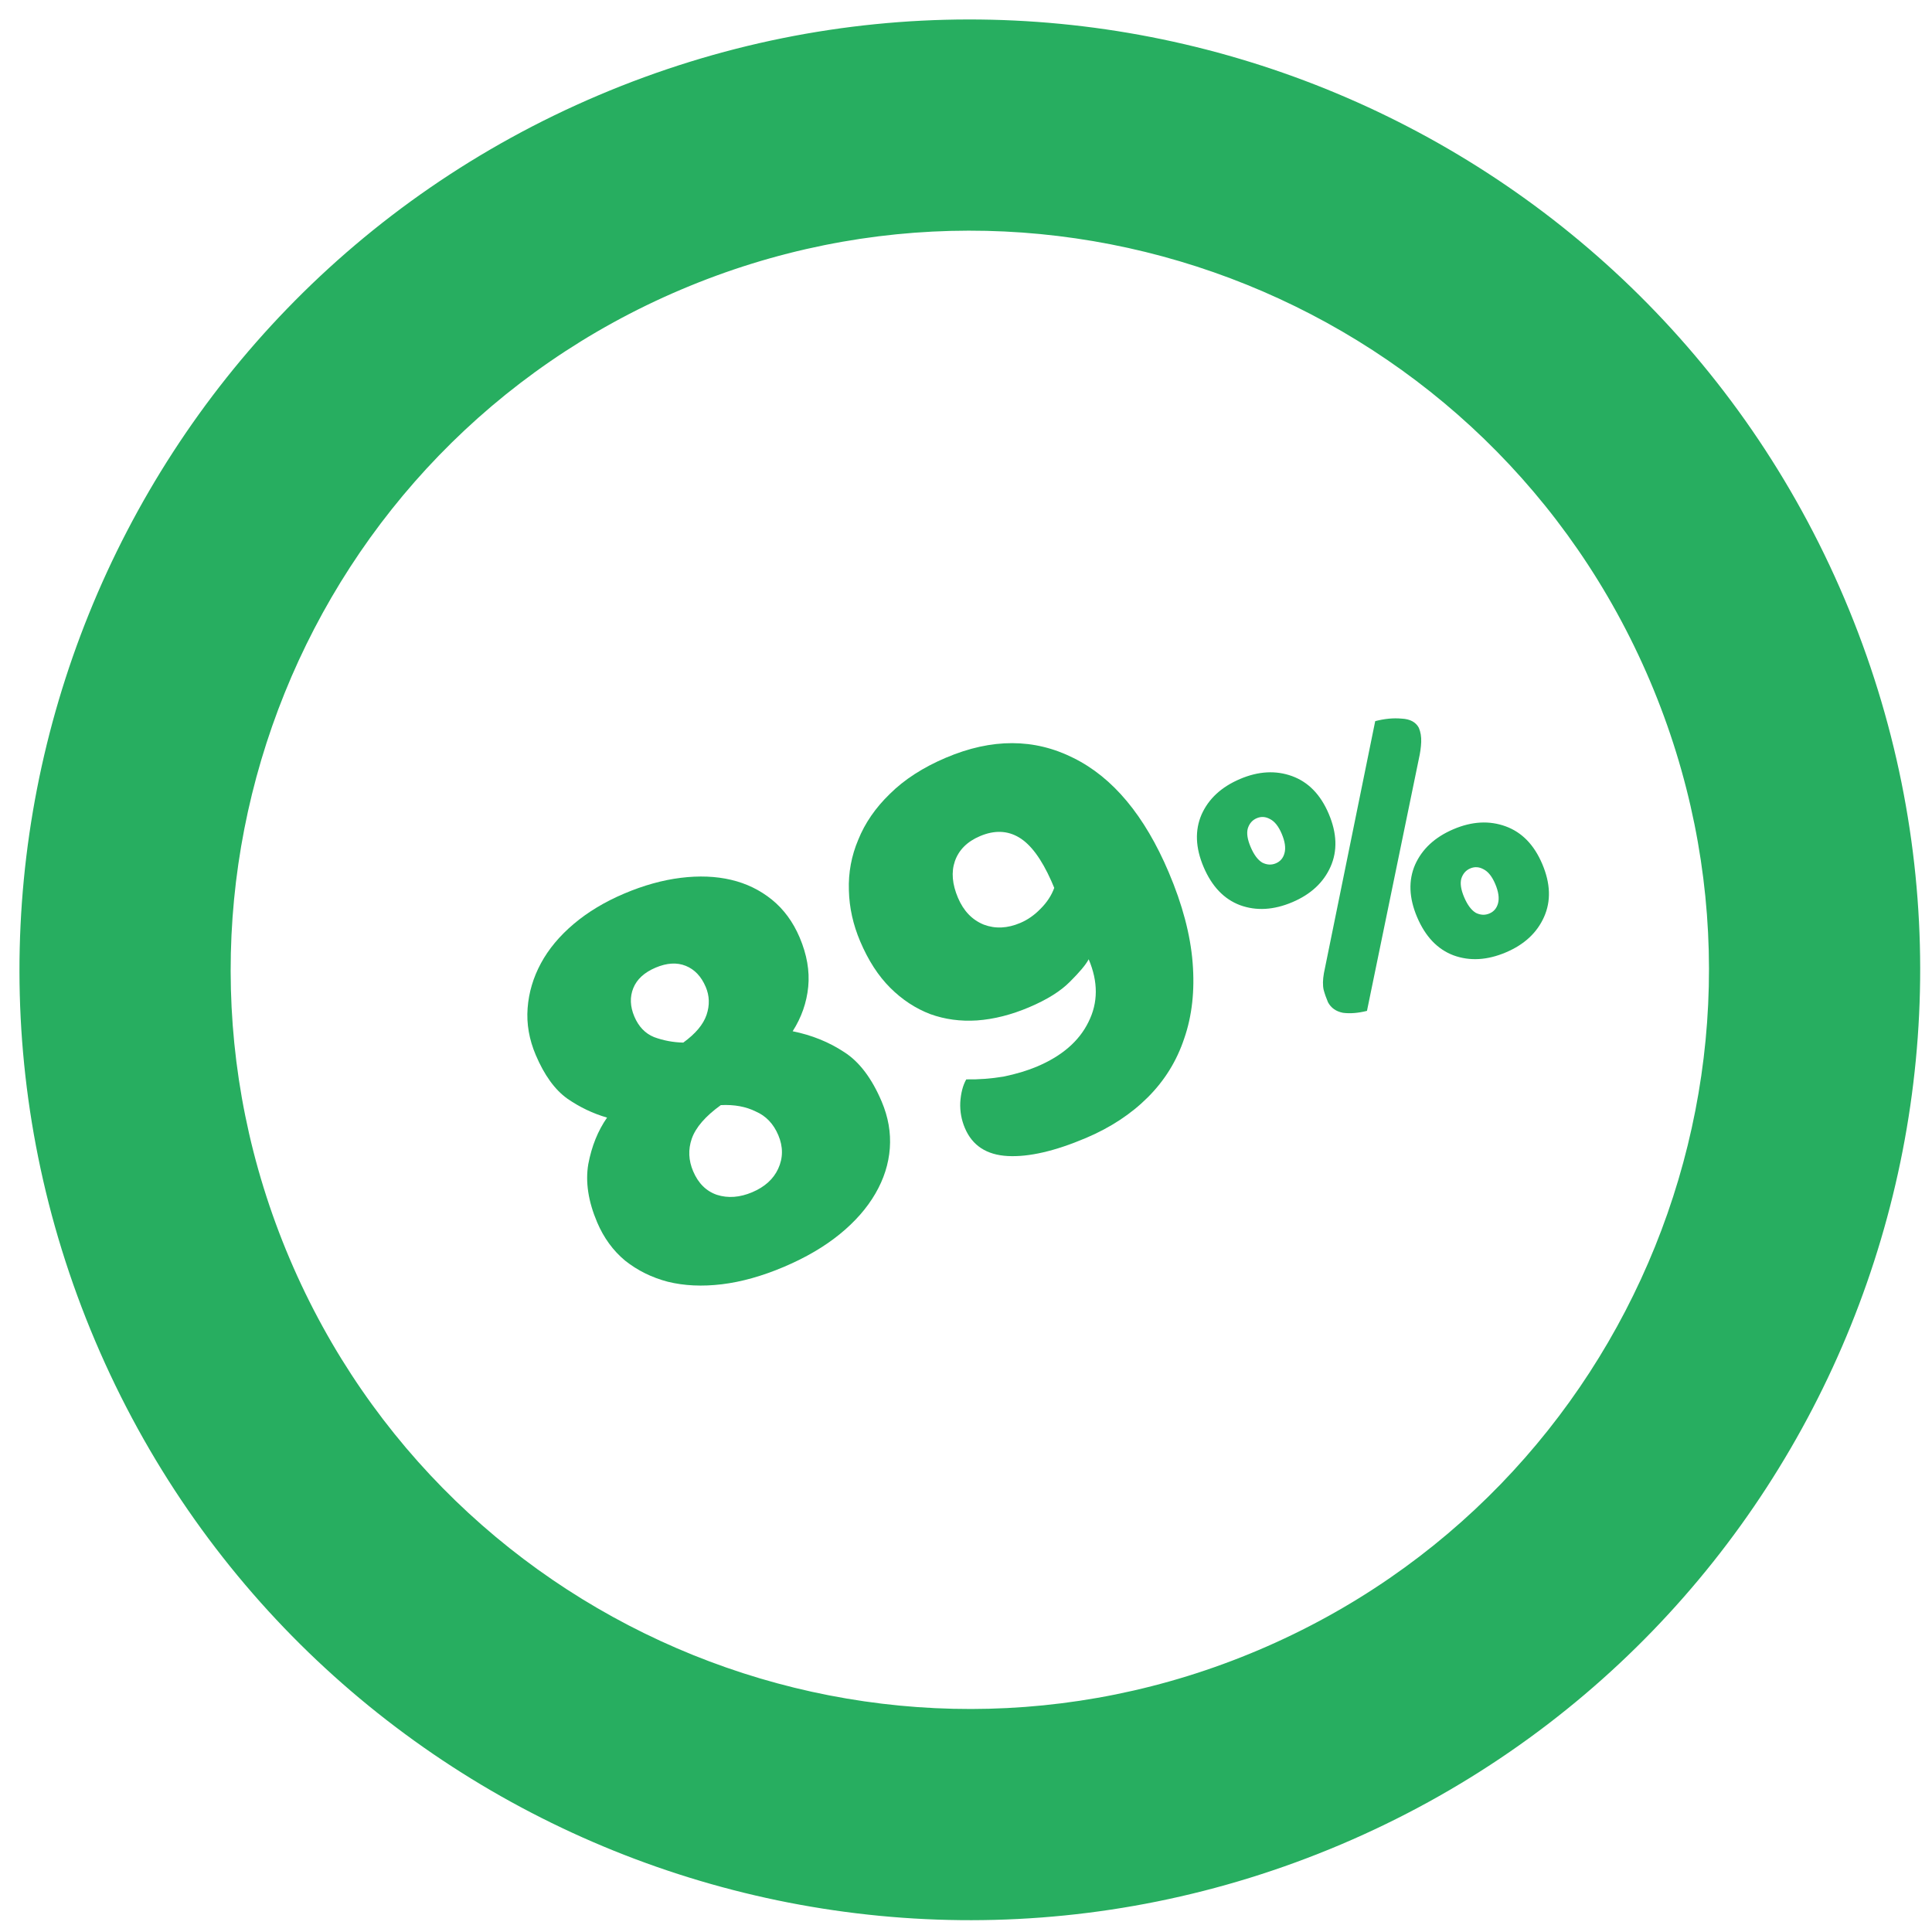
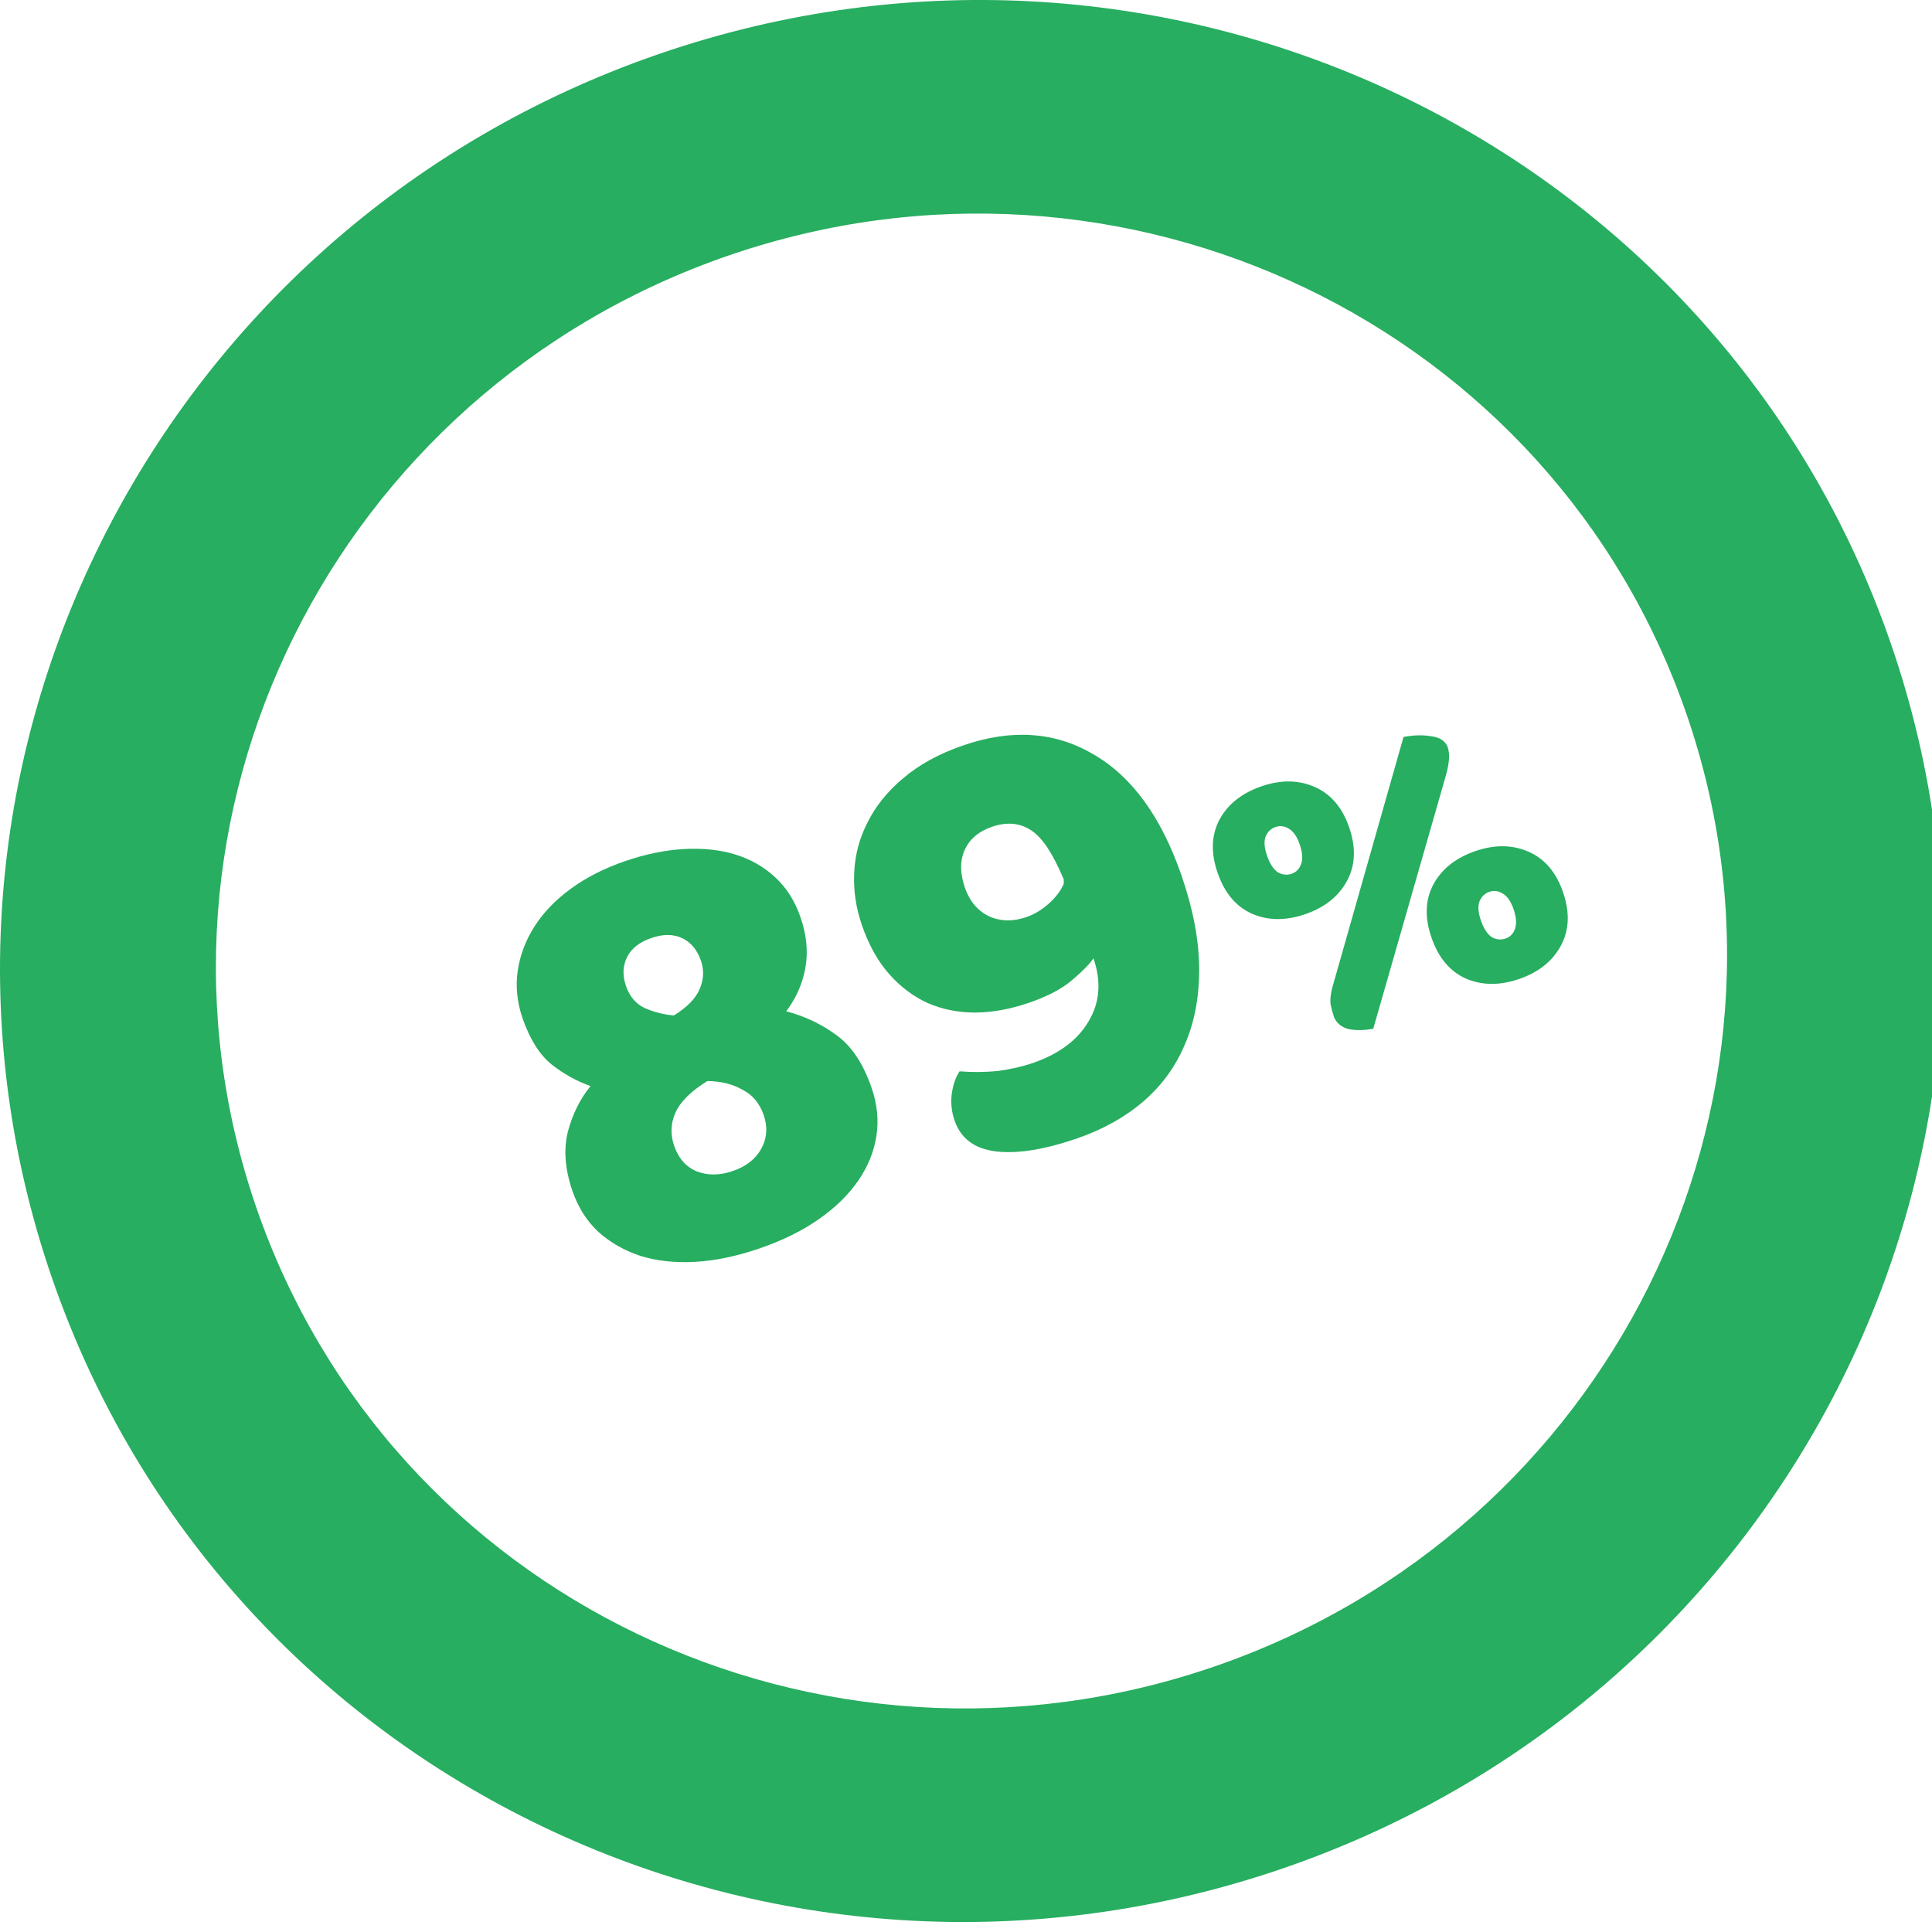
- <svg xmlns="http://www.w3.org/2000/svg" width="77" height="77" viewBox="0 0 77 77" fill="none">
-   <path fill-rule="evenodd" clip-rule="evenodd" d="M37.867 67.319C54.133 67.319 67.319 54.133 67.319 37.867C67.319 21.601 54.133 8.415 37.867 8.415C21.601 8.415 8.415 21.601 8.415 37.867C8.415 54.133 21.601 67.319 37.867 67.319ZM37.867 75.734C58.78 75.734 75.734 58.78 75.734 37.867C75.734 16.954 58.78 0 37.867 0C16.954 0 0 16.954 0 37.867C0 58.78 16.954 75.734 37.867 75.734Z" transform="translate(-11.0001 18.5916) rotate(-23)" fill="#27AE60" />
-   <path d="M0.353 4.544C0.353 3.871 0.496 3.257 0.783 2.701C1.069 2.146 1.464 1.666 1.969 1.262C2.474 0.858 3.08 0.547 3.787 0.328C4.494 0.109 5.268 0 6.109 0C6.951 0 7.725 0.101 8.432 0.303C9.139 0.505 9.744 0.791 10.249 1.161C10.754 1.532 11.15 1.986 11.436 2.524C11.722 3.063 11.865 3.669 11.865 4.342C11.865 5.083 11.713 5.731 11.411 6.286C11.108 6.841 10.687 7.304 10.148 7.674C10.788 8.112 11.31 8.634 11.713 9.24C12.117 9.829 12.319 10.628 12.319 11.638C12.319 12.311 12.176 12.925 11.89 13.481C11.604 14.036 11.192 14.516 10.653 14.919C10.115 15.323 9.467 15.635 8.709 15.854C7.952 16.072 7.102 16.182 6.16 16.182C5.217 16.182 4.367 16.072 3.61 15.854C2.853 15.635 2.205 15.323 1.666 14.919C1.144 14.516 0.732 14.036 0.429 13.481C0.143 12.925 0 12.311 0 11.638C0 10.729 0.194 9.972 0.581 9.366C0.985 8.76 1.456 8.289 1.994 7.952C1.54 7.582 1.153 7.144 0.833 6.639C0.513 6.118 0.353 5.419 0.353 4.544ZM4.317 11.259C4.317 11.781 4.485 12.193 4.822 12.496C5.175 12.799 5.621 12.95 6.16 12.95C6.698 12.95 7.136 12.799 7.472 12.496C7.826 12.176 8.003 11.764 8.003 11.259C8.003 10.771 7.851 10.367 7.548 10.047C7.262 9.711 6.867 9.45 6.362 9.265C5.621 9.433 5.091 9.694 4.771 10.047C4.468 10.384 4.317 10.788 4.317 11.259ZM7.649 4.695C7.649 4.241 7.514 3.879 7.245 3.61C6.976 3.341 6.597 3.206 6.109 3.206C5.621 3.206 5.242 3.341 4.973 3.61C4.704 3.879 4.569 4.233 4.569 4.67C4.569 5.108 4.704 5.461 4.973 5.731C5.259 6 5.587 6.219 5.958 6.387C6.547 6.252 6.976 6.033 7.245 5.731C7.514 5.428 7.649 5.083 7.649 4.695Z" transform="translate(19.2518 38.0018) rotate(-23)" fill="#27AE60" />
-   <path d="M18.569 12.774C19.646 12.774 20.505 12.496 21.144 11.941C21.8 11.385 22.129 10.62 22.129 9.643C21.944 9.795 21.599 9.972 21.094 10.174C20.605 10.376 19.974 10.476 19.2 10.476C18.426 10.476 17.719 10.367 17.08 10.148C16.457 9.93 15.918 9.61 15.464 9.189C15.01 8.751 14.656 8.221 14.404 7.599C14.151 6.976 14.025 6.252 14.025 5.428C14.025 4.704 14.151 4.022 14.404 3.383C14.656 2.726 15.035 2.154 15.54 1.666C16.045 1.161 16.667 0.766 17.408 0.48C18.165 0.177 19.04 0.025 20.033 0.025C22.019 0.025 23.576 0.69 24.704 2.02C25.848 3.349 26.42 5.242 26.42 7.7C26.42 9.096 26.244 10.325 25.89 11.385C25.537 12.446 25.04 13.329 24.401 14.036C23.778 14.743 23.029 15.273 22.154 15.626C21.279 15.98 20.311 16.157 19.251 16.157C17.904 16.157 16.852 15.971 16.095 15.601C15.338 15.231 14.959 14.667 14.959 13.91C14.959 13.556 15.035 13.22 15.186 12.9C15.355 12.563 15.548 12.311 15.767 12.143C16.221 12.345 16.693 12.505 17.181 12.622C17.686 12.723 18.148 12.774 18.569 12.774ZM20.185 7.245C20.505 7.245 20.824 7.178 21.144 7.043C21.481 6.909 21.758 6.723 21.977 6.488V6.185C21.96 5.226 21.792 4.527 21.472 4.09C21.152 3.652 20.681 3.433 20.059 3.433C19.503 3.433 19.066 3.61 18.746 3.963C18.443 4.3 18.291 4.763 18.291 5.352C18.291 5.924 18.468 6.387 18.822 6.74C19.175 7.077 19.629 7.245 20.185 7.245Z" transform="translate(19.2518 38.0018) rotate(-23)" fill="#27AE60" />
-   <path d="M36.349 5.369C36.73 5.425 37.066 5.531 37.358 5.688C37.661 5.834 37.824 6.036 37.846 6.294C37.846 6.474 37.801 6.659 37.712 6.85C37.622 7.04 37.504 7.237 37.358 7.439L31.535 15.87C31.176 15.814 30.873 15.713 30.626 15.568C30.391 15.41 30.262 15.203 30.239 14.945C30.239 14.765 30.25 14.591 30.273 14.423C30.307 14.243 30.396 14.042 30.542 13.817L36.349 5.369ZM33.201 8.045C33.201 8.886 32.949 9.542 32.444 10.014C31.939 10.485 31.288 10.72 30.492 10.72C29.684 10.72 29.027 10.485 28.523 10.014C28.029 9.542 27.782 8.886 27.782 8.045C27.782 7.214 28.029 6.564 28.523 6.092C29.027 5.621 29.684 5.386 30.492 5.386C31.288 5.386 31.939 5.621 32.444 6.092C32.949 6.564 33.201 7.214 33.201 8.045ZM29.819 8.045C29.819 8.381 29.88 8.634 30.004 8.802C30.138 8.959 30.301 9.038 30.492 9.038C30.683 9.038 30.84 8.959 30.963 8.802C31.098 8.634 31.165 8.381 31.165 8.045C31.165 7.719 31.098 7.478 30.963 7.321C30.84 7.164 30.683 7.085 30.492 7.085C30.301 7.085 30.138 7.164 30.004 7.321C29.88 7.478 29.819 7.719 29.819 8.045ZM40.253 13.211C40.253 14.053 40.001 14.709 39.496 15.18C38.991 15.652 38.34 15.887 37.543 15.887C36.736 15.887 36.079 15.652 35.574 15.18C35.081 14.709 34.834 14.053 34.834 13.211C34.834 12.381 35.081 11.73 35.574 11.259C36.079 10.788 36.736 10.552 37.543 10.552C38.34 10.552 38.991 10.788 39.496 11.259C40.001 11.73 40.253 12.381 40.253 13.211ZM36.87 13.211C36.87 13.548 36.932 13.8 37.055 13.969C37.19 14.126 37.353 14.204 37.543 14.204C37.734 14.204 37.891 14.126 38.015 13.969C38.149 13.8 38.217 13.548 38.217 13.211C38.217 12.886 38.149 12.645 38.015 12.488C37.891 12.331 37.734 12.252 37.543 12.252C37.353 12.252 37.19 12.331 37.055 12.488C36.932 12.645 36.87 12.886 36.87 13.211Z" transform="translate(19.2518 38.0018) rotate(-23)" fill="#27AE60" />
+ <svg xmlns="http://www.w3.org/2000/svg" width="58" height="58" fill="none">
+   <rect id="backgroundrect" width="100%" height="100%" x="0" y="0" fill="none" stroke="none" class="" style="" />
+   <g class="currentLayer" style="">
+     <g class="">
+       <path fill-rule="evenodd" clip-rule="evenodd" d="M36.457,50.03 C48.316,45.946 54.665,33.154 50.637,21.457 C46.61,9.759 33.731,3.587 21.872,7.671 C10.013,11.754 3.664,24.547 7.692,36.244 C11.719,47.941 24.598,54.113 36.457,50.03 zM38.541,56.081 C53.788,50.831 61.951,34.383 56.773,19.344 C51.594,4.305 35.036,-3.631 19.788,1.619 C4.541,6.87 -3.622,23.317 1.557,38.356 C6.735,53.396 23.294,61.331 38.541,56.081 z" fill="#27AE60" id="svg_1" class="" />
+       <path d="M15.687,30.567 C15.521,30.083 15.473,29.605 15.544,29.134 C15.615,28.663 15.785,28.218 16.053,27.801 C16.321,27.384 16.685,27.008 17.147,26.673 C17.608,26.338 18.145,26.065 18.759,25.854 C19.372,25.643 19.962,25.521 20.527,25.489 C21.092,25.457 21.605,25.51 22.065,25.65 C22.524,25.789 22.925,26.017 23.267,26.332 C23.609,26.648 23.864,27.048 24.03,27.532 C24.214,28.064 24.264,28.568 24.18,29.044 C24.097,29.519 23.905,29.957 23.604,30.359 C24.178,30.513 24.688,30.757 25.132,31.092 C25.573,31.414 25.918,31.938 26.168,32.664 C26.335,33.148 26.383,33.626 26.311,34.097 C26.24,34.568 26.059,35.017 25.766,35.442 C25.473,35.868 25.078,36.255 24.58,36.602 C24.082,36.95 23.489,37.242 22.802,37.478 C22.115,37.715 21.468,37.849 20.862,37.882 C20.256,37.915 19.706,37.854 19.214,37.699 C18.733,37.539 18.314,37.298 17.955,36.974 C17.609,36.647 17.353,36.241 17.186,35.757 C16.961,35.103 16.915,34.51 17.047,33.977 C17.191,33.44 17.418,32.983 17.728,32.606 C17.305,32.453 16.914,32.236 16.556,31.953 C16.194,31.658 15.904,31.196 15.687,30.567 zM20.24,34.401 C20.369,34.776 20.594,35.03 20.914,35.164 C21.247,35.293 21.61,35.29 22.002,35.154 C22.395,35.019 22.676,34.8 22.847,34.498 C23.025,34.179 23.052,33.839 22.927,33.475 C22.806,33.125 22.596,32.872 22.296,32.718 C22.004,32.548 21.651,32.46 21.237,32.453 C20.739,32.76 20.417,33.081 20.271,33.415 C20.134,33.733 20.123,34.062 20.24,34.401 zM21.044,28.844 C20.932,28.517 20.744,28.291 20.481,28.165 C20.218,28.039 19.908,28.037 19.553,28.16 C19.197,28.282 18.954,28.474 18.824,28.735 C18.695,28.997 18.684,29.285 18.792,29.599 C18.901,29.914 19.086,30.134 19.349,30.26 C19.625,30.382 19.918,30.457 20.23,30.485 C20.626,30.24 20.885,29.975 21.006,29.69 C21.127,29.404 21.14,29.123 21.044,28.844 z" fill="#27AE60" id="svg_2" class="" />
+       <path d="M31.006,31.912 C31.791,31.642 32.348,31.227 32.677,30.667 C33.018,30.102 33.068,29.469 32.826,28.767 C32.728,28.923 32.521,29.136 32.203,29.408 C31.897,29.676 31.462,29.907 30.897,30.102 C30.333,30.296 29.79,30.395 29.27,30.398 C28.762,30.397 28.29,30.302 27.854,30.114 C27.415,29.913 27.026,29.621 26.688,29.236 C26.349,28.852 26.078,28.363 25.874,27.77 C25.695,27.25 25.618,26.728 25.644,26.204 C25.665,25.669 25.8,25.163 26.047,24.685 C26.29,24.195 26.646,23.754 27.115,23.363 C27.592,22.955 28.193,22.626 28.917,22.377 C30.365,21.878 31.664,21.965 32.815,22.639 C33.979,23.307 34.865,24.525 35.473,26.292 C35.819,27.297 35.995,28.225 36,29.076 C36.004,29.927 35.861,30.687 35.57,31.356 C35.291,32.02 34.876,32.59 34.326,33.064 C33.775,33.537 33.113,33.907 32.34,34.174 C31.359,34.512 30.546,34.643 29.902,34.566 C29.258,34.49 28.843,34.18 28.655,33.635 C28.568,33.381 28.54,33.12 28.571,32.852 C28.61,32.568 28.689,32.338 28.807,32.162 C29.188,32.193 29.571,32.189 29.956,32.152 C30.349,32.098 30.699,32.018 31.006,31.912 zM30.815,27.531 C31.048,27.45 31.264,27.322 31.464,27.145 C31.676,26.963 31.833,26.761 31.934,26.536 V26.398 C31.609,25.633 31.314,25.173 30.972,24.938 C30.631,24.704 30.233,24.665 29.779,24.821 C29.374,24.961 29.099,25.198 28.953,25.532 C28.816,25.85 28.82,26.221 28.966,26.645 C29.107,27.056 29.351,27.344 29.696,27.51 C30.037,27.663 30.41,27.67 30.815,27.531 z" fill="#27AE60" id="svg_3" class="" />
+       <path d="M42.135,22.124 C42.427,22.068 42.699,22.06 42.95,22.1 C43.207,22.129 43.376,22.233 43.456,22.413 C43.501,22.542 43.514,22.687 43.495,22.846 C43.477,23.006 43.44,23.177 43.384,23.359 L41.226,30.884 C40.95,30.934 40.704,30.937 40.488,30.894 C40.278,30.84 40.132,30.723 40.052,30.544 C40.007,30.414 39.973,30.287 39.947,30.16 C39.927,30.022 39.943,29.855 39.994,29.657 L42.135,22.124 zM40.503,24.838 C40.711,25.443 40.69,25.978 40.438,26.444 C40.187,26.91 39.771,27.242 39.19,27.442 C38.601,27.645 38.064,27.641 37.579,27.428 C37.103,27.214 36.76,26.804 36.552,26.198 C36.346,25.601 36.365,25.071 36.608,24.609 C36.86,24.143 37.28,23.809 37.869,23.606 C38.45,23.406 38.983,23.412 39.467,23.624 C39.952,23.836 40.297,24.241 40.503,24.838 zM38.037,25.687 C38.12,25.929 38.227,26.095 38.359,26.185 C38.496,26.264 38.634,26.28 38.773,26.232 C38.912,26.184 39.007,26.088 39.059,25.944 C39.115,25.79 39.102,25.591 39.018,25.349 C38.938,25.115 38.829,24.959 38.692,24.879 C38.563,24.797 38.429,24.78 38.29,24.828 C38.151,24.876 38.052,24.974 37.992,25.12 C37.941,25.264 37.956,25.453 38.037,25.687 zM46.923,26.783 C47.132,27.388 47.11,27.924 46.859,28.389 C46.607,28.855 46.191,29.188 45.611,29.388 C45.022,29.591 44.485,29.586 44,29.374 C43.523,29.159 43.181,28.749 42.973,28.144 C42.767,27.547 42.786,27.017 43.029,26.554 C43.28,26.088 43.701,25.754 44.29,25.551 C44.87,25.351 45.403,25.357 45.888,25.569 C46.373,25.781 46.718,26.186 46.923,26.783 zM44.457,27.632 C44.541,27.874 44.648,28.041 44.78,28.131 C44.917,28.21 45.055,28.225 45.194,28.177 C45.333,28.13 45.428,28.034 45.479,27.89 C45.536,27.735 45.522,27.536 45.439,27.294 C45.358,27.06 45.249,26.904 45.112,26.825 C44.983,26.743 44.85,26.726 44.71,26.774 C44.571,26.821 44.472,26.919 44.413,27.066 C44.362,27.209 44.377,27.398 44.457,27.632 z" fill="#27AE60" id="svg_4" class="" />
+     </g>
+   </g>
</svg>
